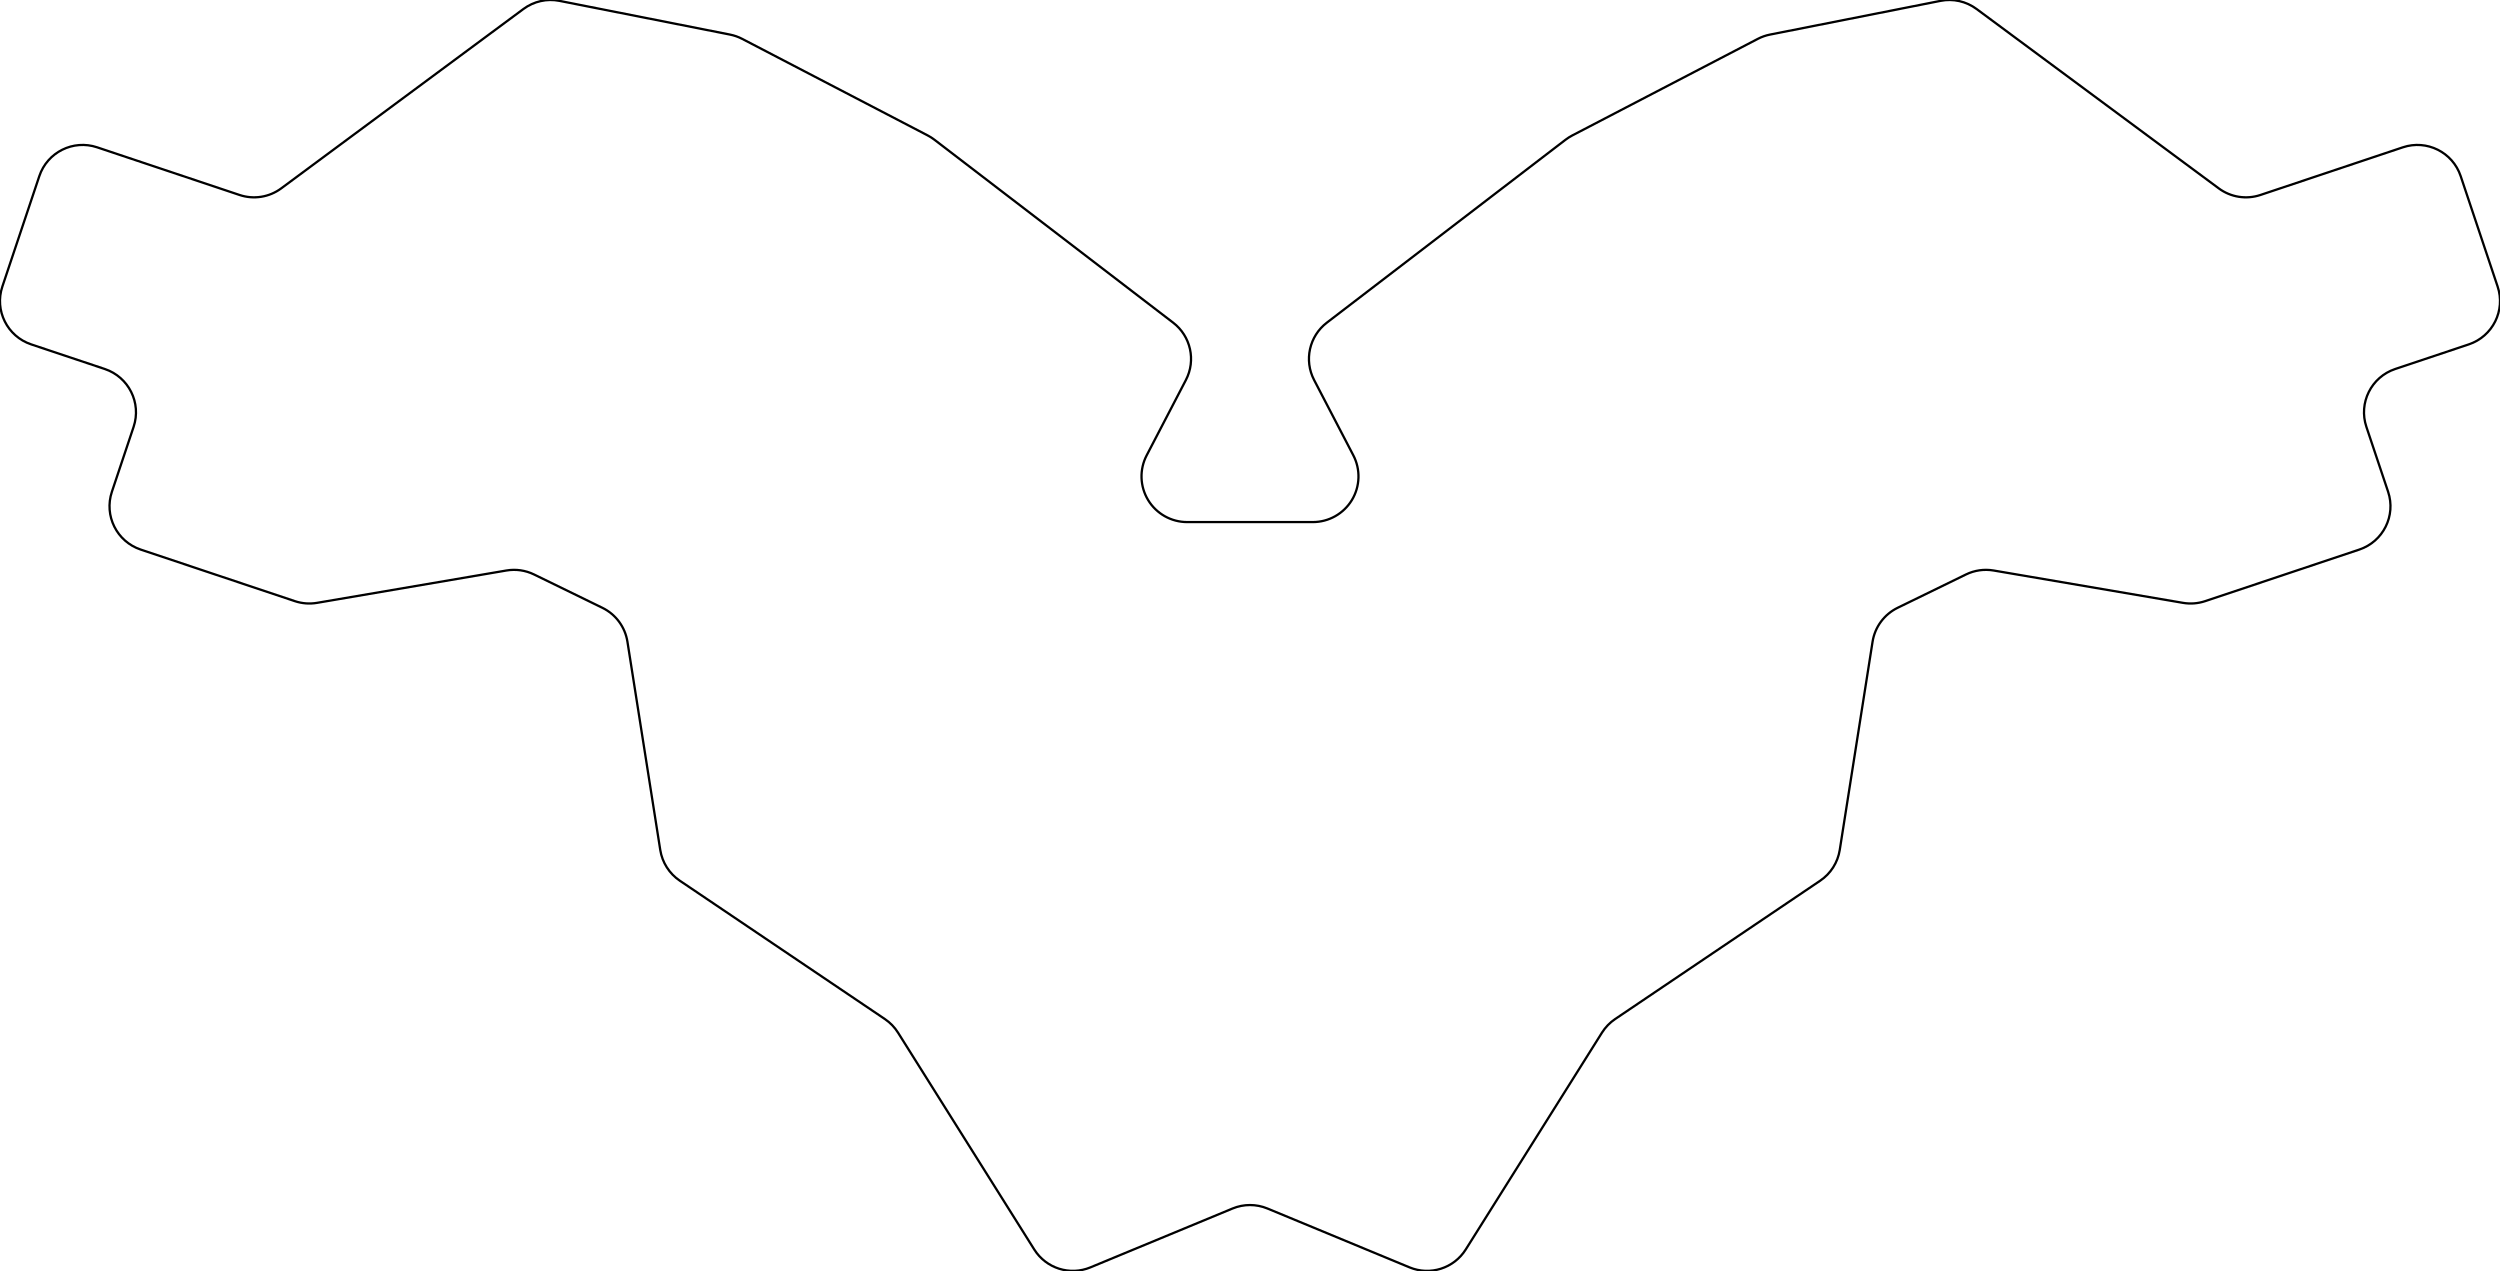
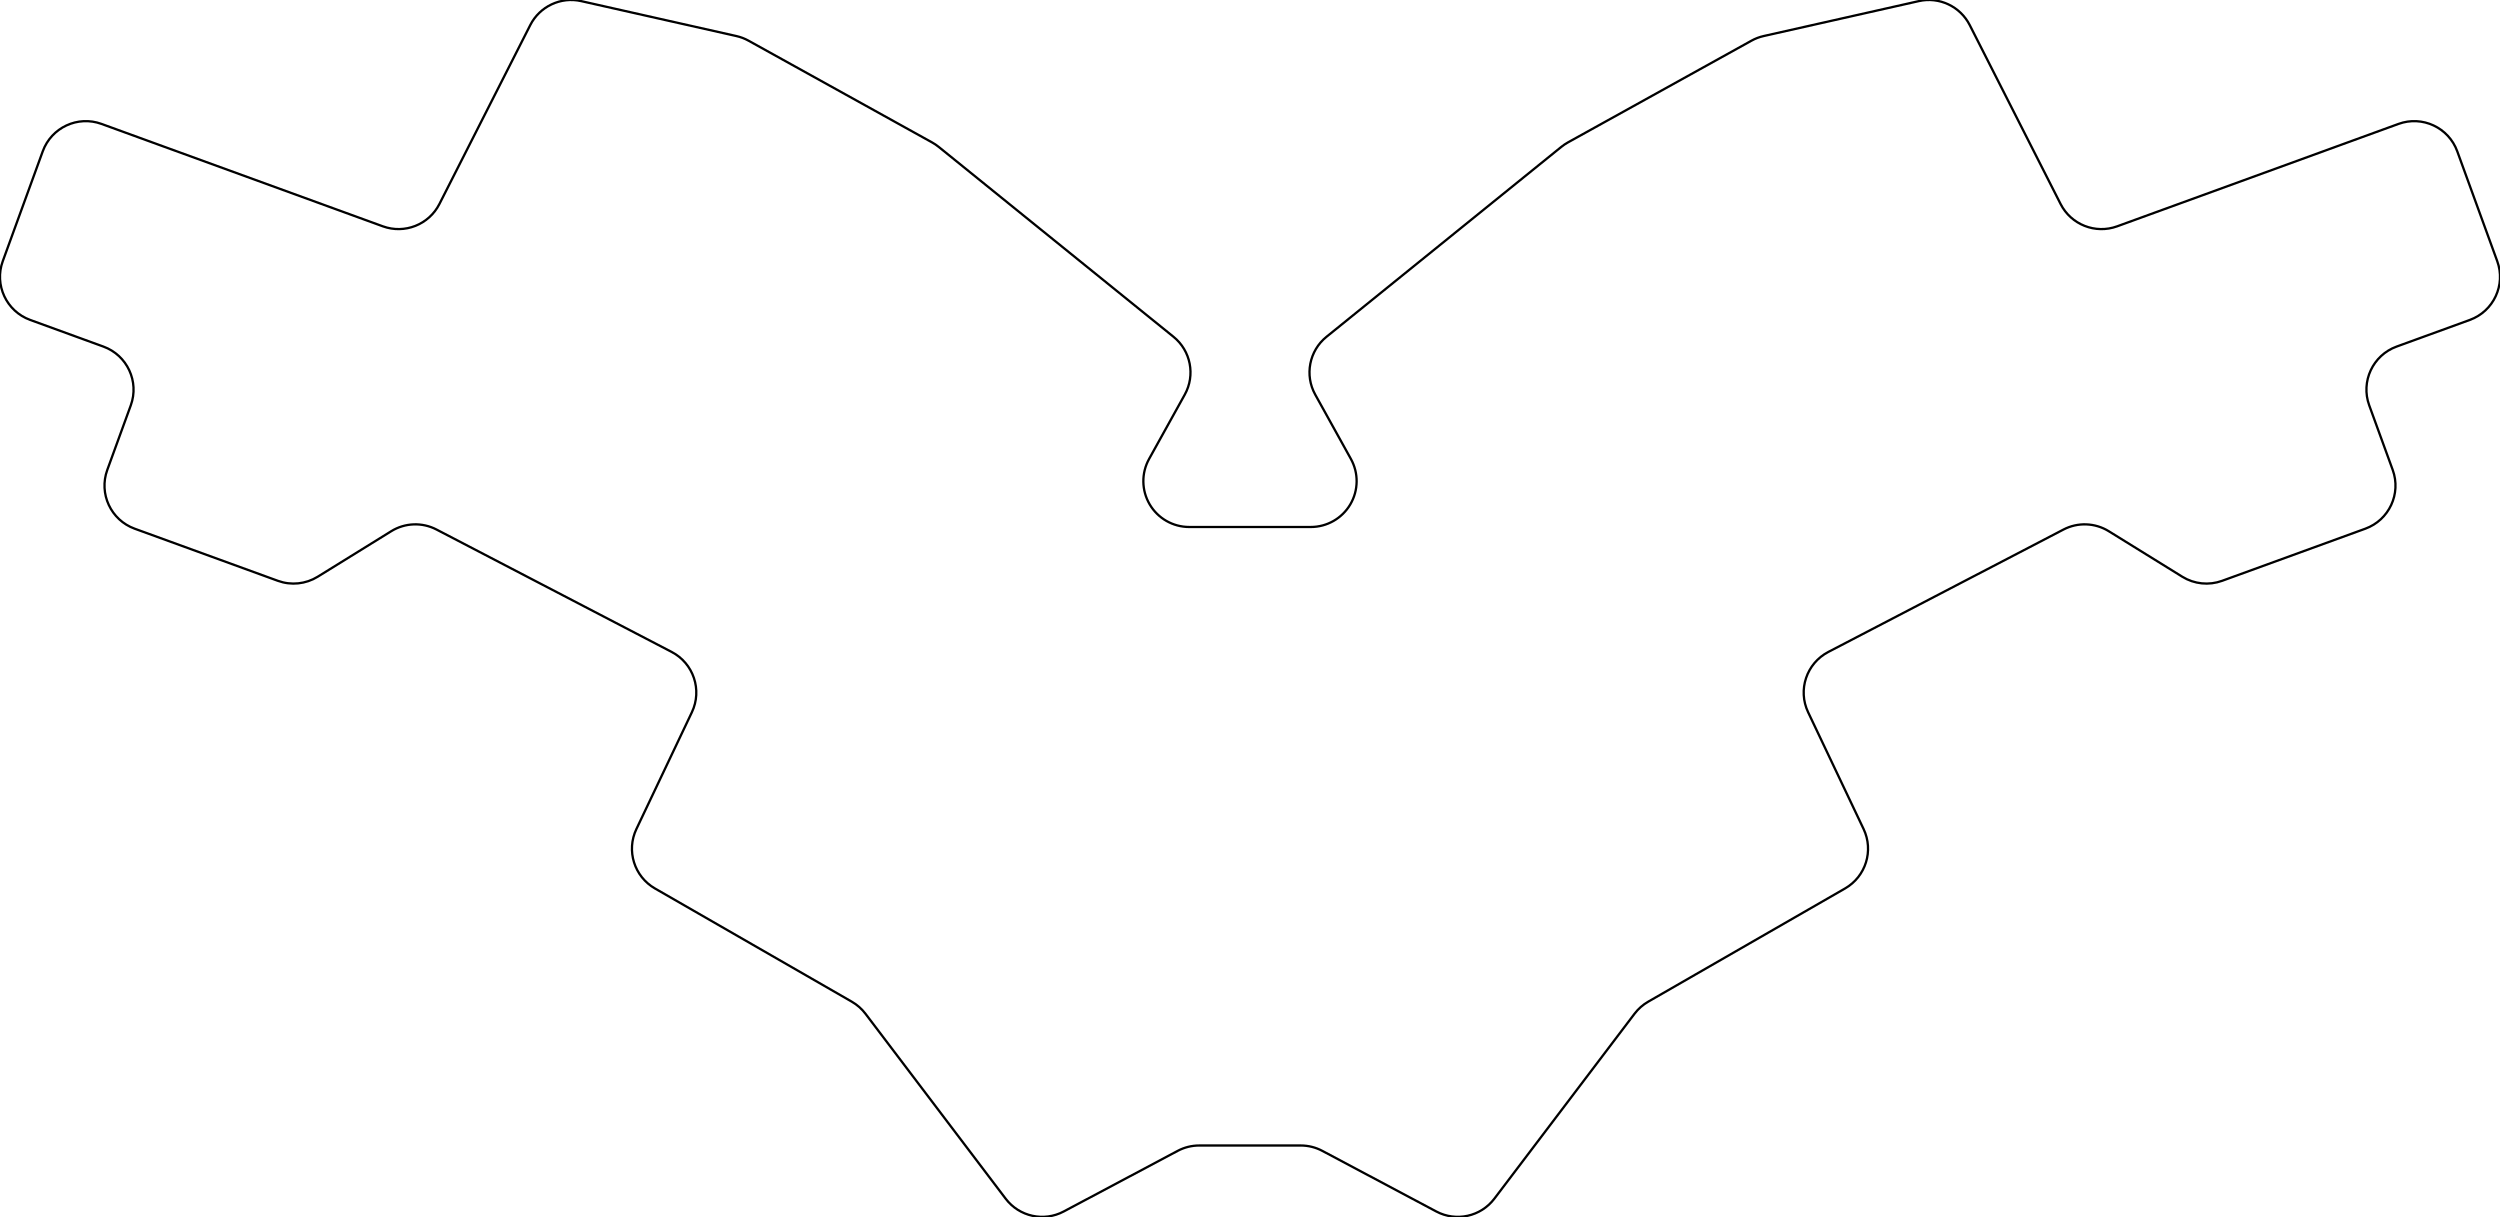
- <svg xmlns="http://www.w3.org/2000/svg" width="273.706mm" height="139.138mm" viewBox="0 0 273.706 139.138">
+ <svg xmlns="http://www.w3.org/2000/svg" width="272.68mm" height="132.724mm" viewBox="0 0 272.68 132.724">
  <g id="svgGroup" stroke-linecap="round" fill-rule="evenodd" font-size="9pt" stroke="#000" stroke-width="0.25mm" fill="none" style="stroke:#000;stroke-width:0.25mm;fill:none">
-     <path d="M 0.258 31.375 L 4.304 19.283 A 5 5 0 0 1 10.632 16.128 L 26.228 21.347 A 5 5 0 0 0 30.79 20.623 L 57.31 0.982 A 5 5 0 0 1 61.256 0.095 L 79.919 3.786 A 5 5 0 0 1 81.257 4.256 L 101.568 14.829 A 5 5 0 0 1 102.3 15.295 L 128.44 35.327 A 5 5 0 0 1 129.834 41.604 L 125.541 49.851 A 5 5 0 0 0 129.976 57.159 L 143.729 57.159 A 5 5 0 0 0 148.165 49.851 L 143.872 41.604 A 5 5 0 0 1 145.266 35.327 L 171.405 15.295 A 5 5 0 0 1 172.138 14.829 L 192.448 4.256 A 5 5 0 0 1 193.787 3.786 L 212.45 0.095 A 5 5 0 0 1 216.396 0.982 L 242.915 20.623 A 5 5 0 0 0 247.477 21.347 L 263.073 16.128 A 5 5 0 0 1 269.402 19.283 L 273.447 31.375 A 5 5 0 0 1 270.292 37.703 L 262.231 40.4 A 5 5 0 0 0 259.076 46.728 L 261.456 53.84 A 5 5 0 0 1 258.301 60.169 L 241.426 65.815 A 5 5 0 0 1 238.998 66.002 L 218.27 62.461 A 5 5 0 0 0 215.236 62.895 L 207.76 66.542 A 5 5 0 0 0 205.013 70.257 L 201.42 93.055 A 5 5 0 0 1 199.278 96.422 L 176.827 111.57 A 5 5 0 0 0 175.39 113.054 L 160.472 136.798 A 5 5 0 0 1 154.325 138.757 L 138.766 132.312 A 5 5 0 0 0 134.939 132.312 L 119.38 138.757 A 5 5 0 0 1 113.233 136.798 L 98.316 113.054 A 5 5 0 0 0 96.879 111.57 L 74.428 96.422 A 5 5 0 0 1 72.286 93.055 L 68.693 70.257 A 5 5 0 0 0 65.946 66.542 L 58.47 62.895 A 5 5 0 0 0 55.436 62.461 L 34.708 66.002 A 5 5 0 0 1 32.279 65.815 L 15.405 60.169 A 5 5 0 0 1 12.25 53.84 L 14.629 46.728 A 5 5 0 0 0 11.474 40.4 L 3.413 37.703 A 5 5 0 0 1 0.258 31.375 Z" vector-effect="non-scaling-stroke" />
+     <path d="M 0.302 28.486 L 4.662 16.505 A 5 5 0 0 1 11.071 13.516 L 41.759 24.686 A 5 5 0 0 0 47.927 22.251 L 57.836 2.736 A 5 5 0 0 1 63.393 0.122 L 80.315 3.932 A 5 5 0 0 1 81.641 4.436 L 101.667 15.537 A 5 5 0 0 1 102.387 16.023 L 127.994 36.732 A 5 5 0 0 1 129.223 43.044 L 125.335 50.056 A 5 5 0 0 0 129.709 57.48 L 142.971 57.48 A 5 5 0 0 0 147.344 50.056 L 143.457 43.044 A 5 5 0 0 1 144.686 36.732 L 170.293 16.023 A 5 5 0 0 1 171.013 15.537 L 191.039 4.436 A 5 5 0 0 1 192.365 3.932 L 209.287 0.122 A 5 5 0 0 1 214.843 2.736 L 224.753 22.251 A 5 5 0 0 0 230.921 24.686 L 261.609 13.516 A 5 5 0 0 1 268.018 16.505 L 272.378 28.486 A 5 5 0 0 1 269.39 34.894 L 261.403 37.802 A 5 5 0 0 0 258.414 44.21 L 260.979 51.258 A 5 5 0 0 1 257.991 57.666 L 242.369 63.352 A 5 5 0 0 1 238.027 62.905 L 230.008 57.941 A 5 5 0 0 0 225.068 57.758 L 199.424 71.107 A 5 5 0 0 0 197.216 77.687 L 203.267 90.427 A 5 5 0 0 1 201.244 96.906 L 179.774 109.256 A 5 5 0 0 0 178.282 110.57 L 162.991 130.744 A 5 5 0 0 1 156.659 132.139 L 144.225 125.527 A 5 5 0 0 0 141.878 124.942 L 130.802 124.942 A 5 5 0 0 0 128.455 125.527 L 116.021 132.139 A 5 5 0 0 1 109.689 130.744 L 94.398 110.57 A 5 5 0 0 0 92.906 109.256 L 71.436 96.906 A 5 5 0 0 1 69.412 90.427 L 75.464 77.687 A 5 5 0 0 0 73.256 71.107 L 47.612 57.758 A 5 5 0 0 0 42.672 57.941 L 34.652 62.905 A 5 5 0 0 1 30.311 63.352 L 14.689 57.666 A 5 5 0 0 1 11.7 51.258 L 14.266 44.21 A 5 5 0 0 0 11.277 37.802 L 3.29 34.894 A 5 5 0 0 1 0.302 28.486 Z" vector-effect="non-scaling-stroke" />
  </g>
</svg>
